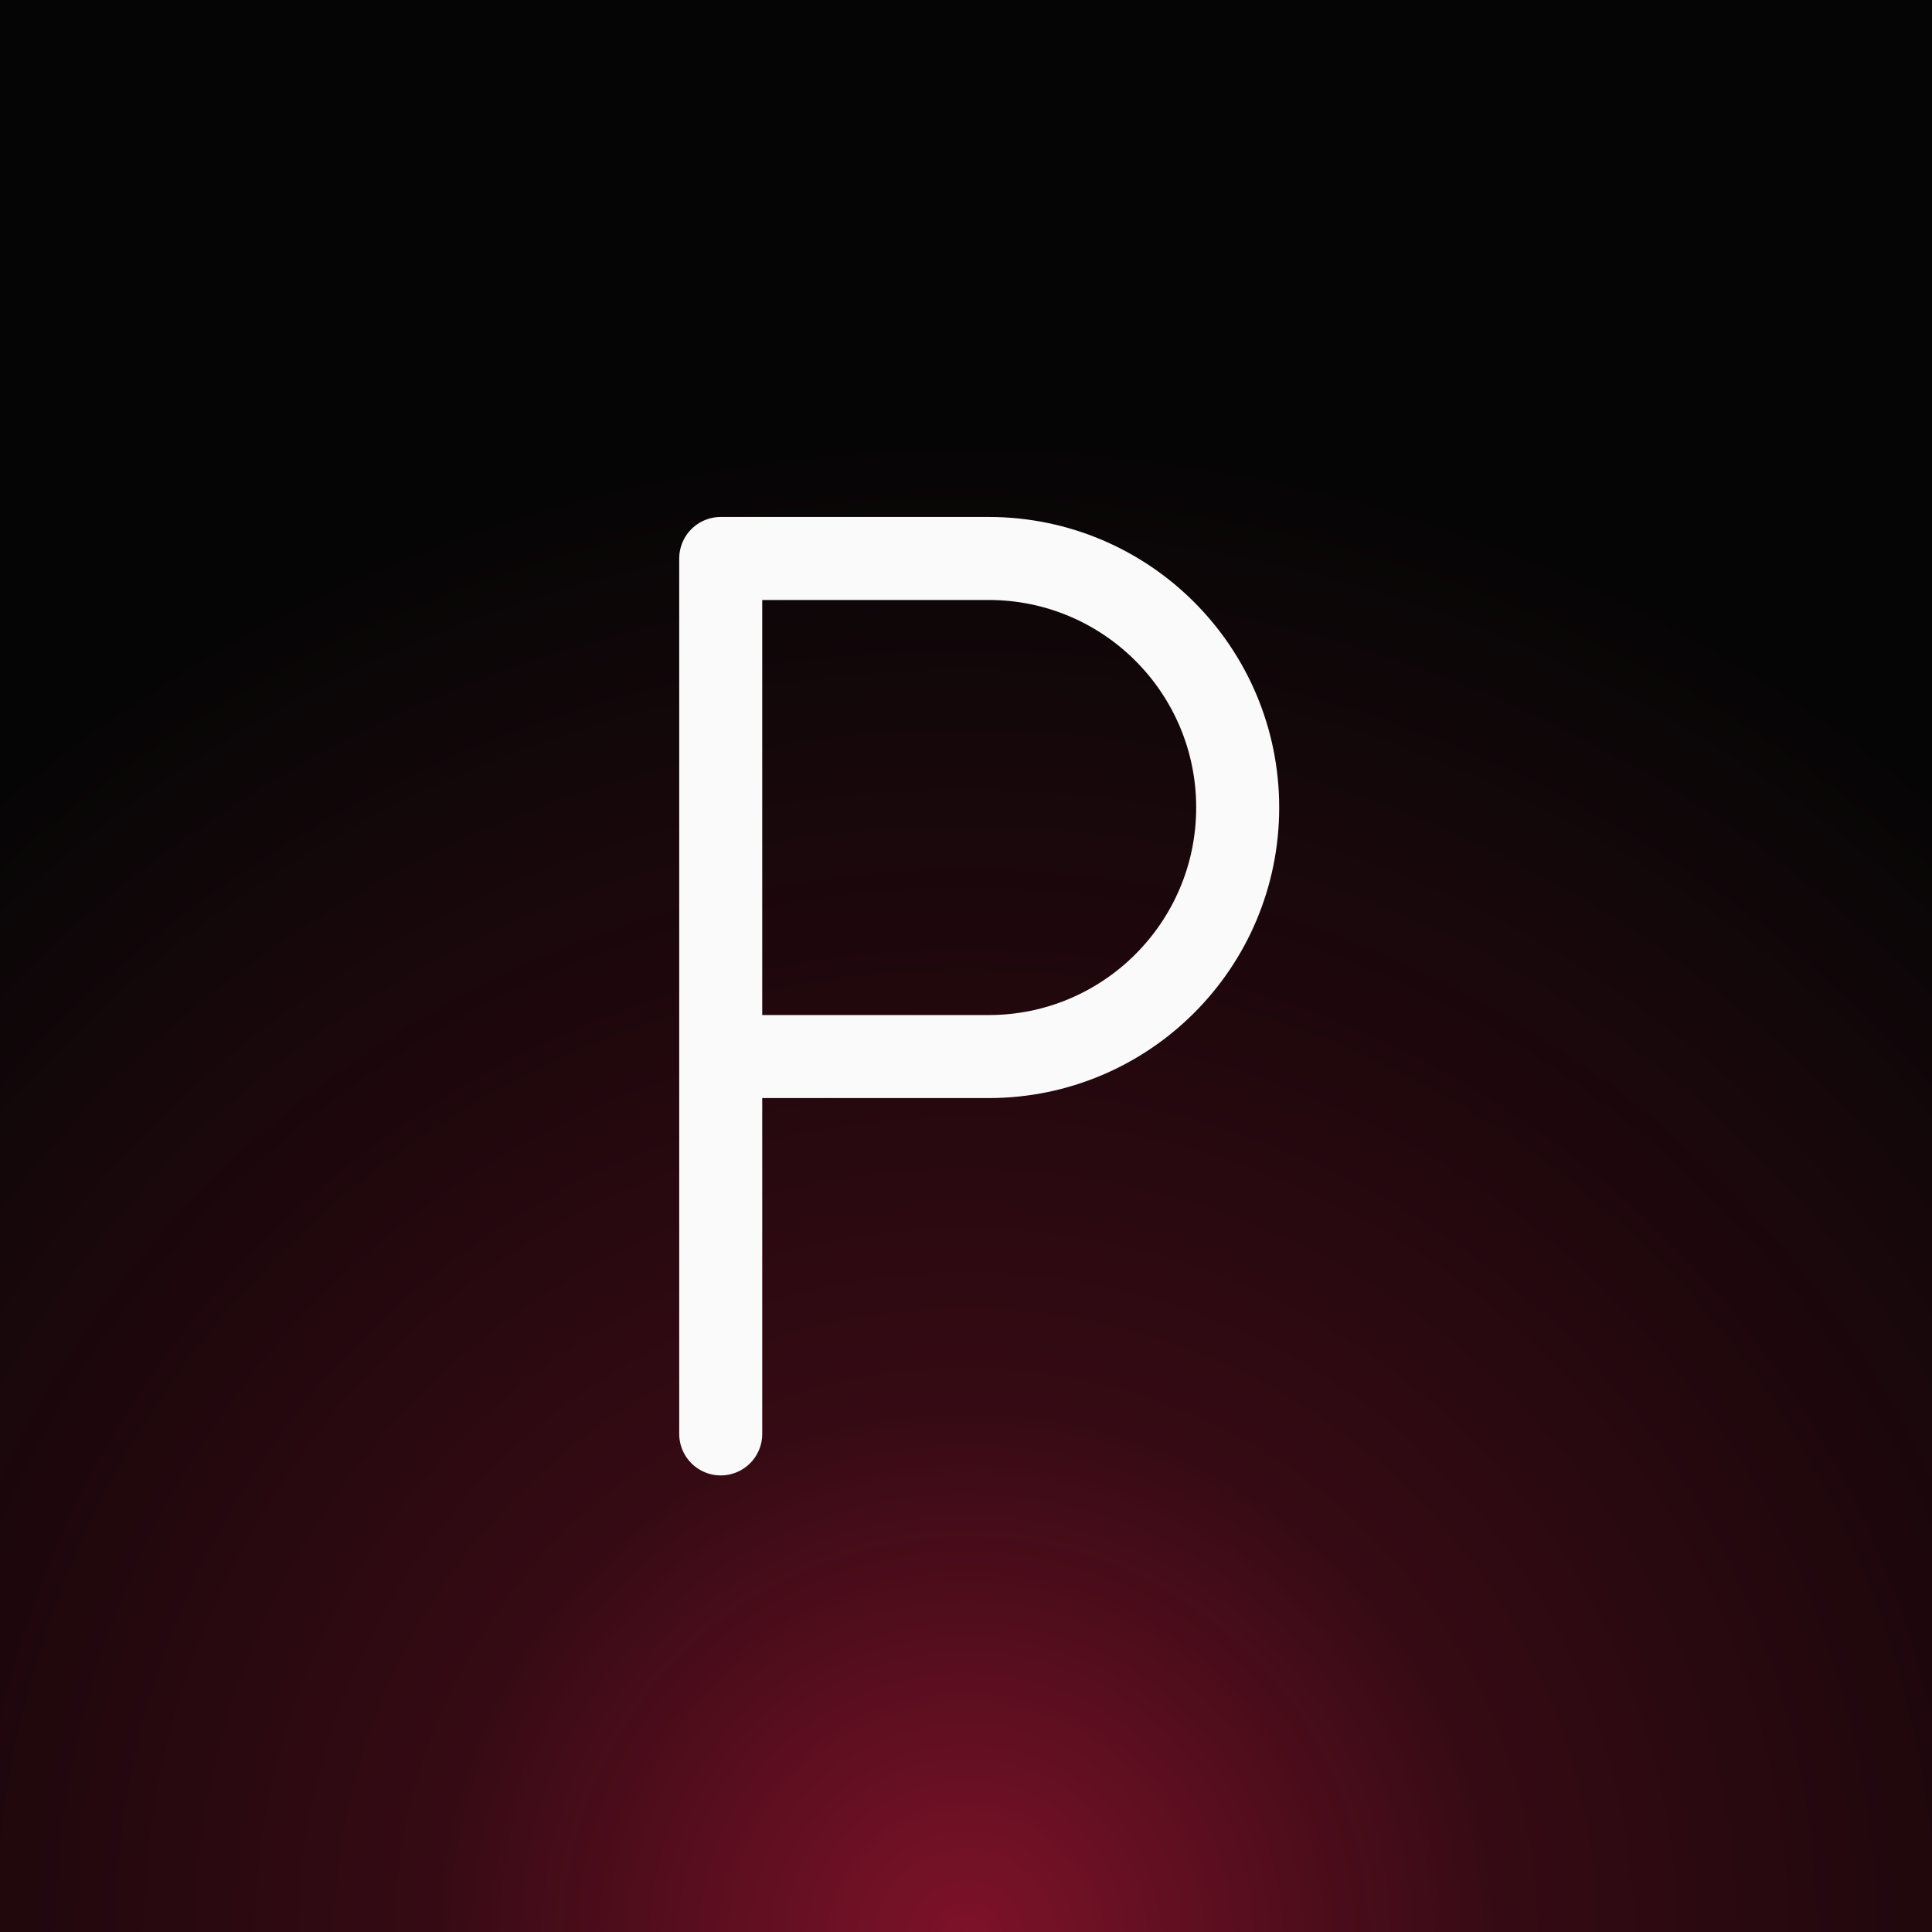
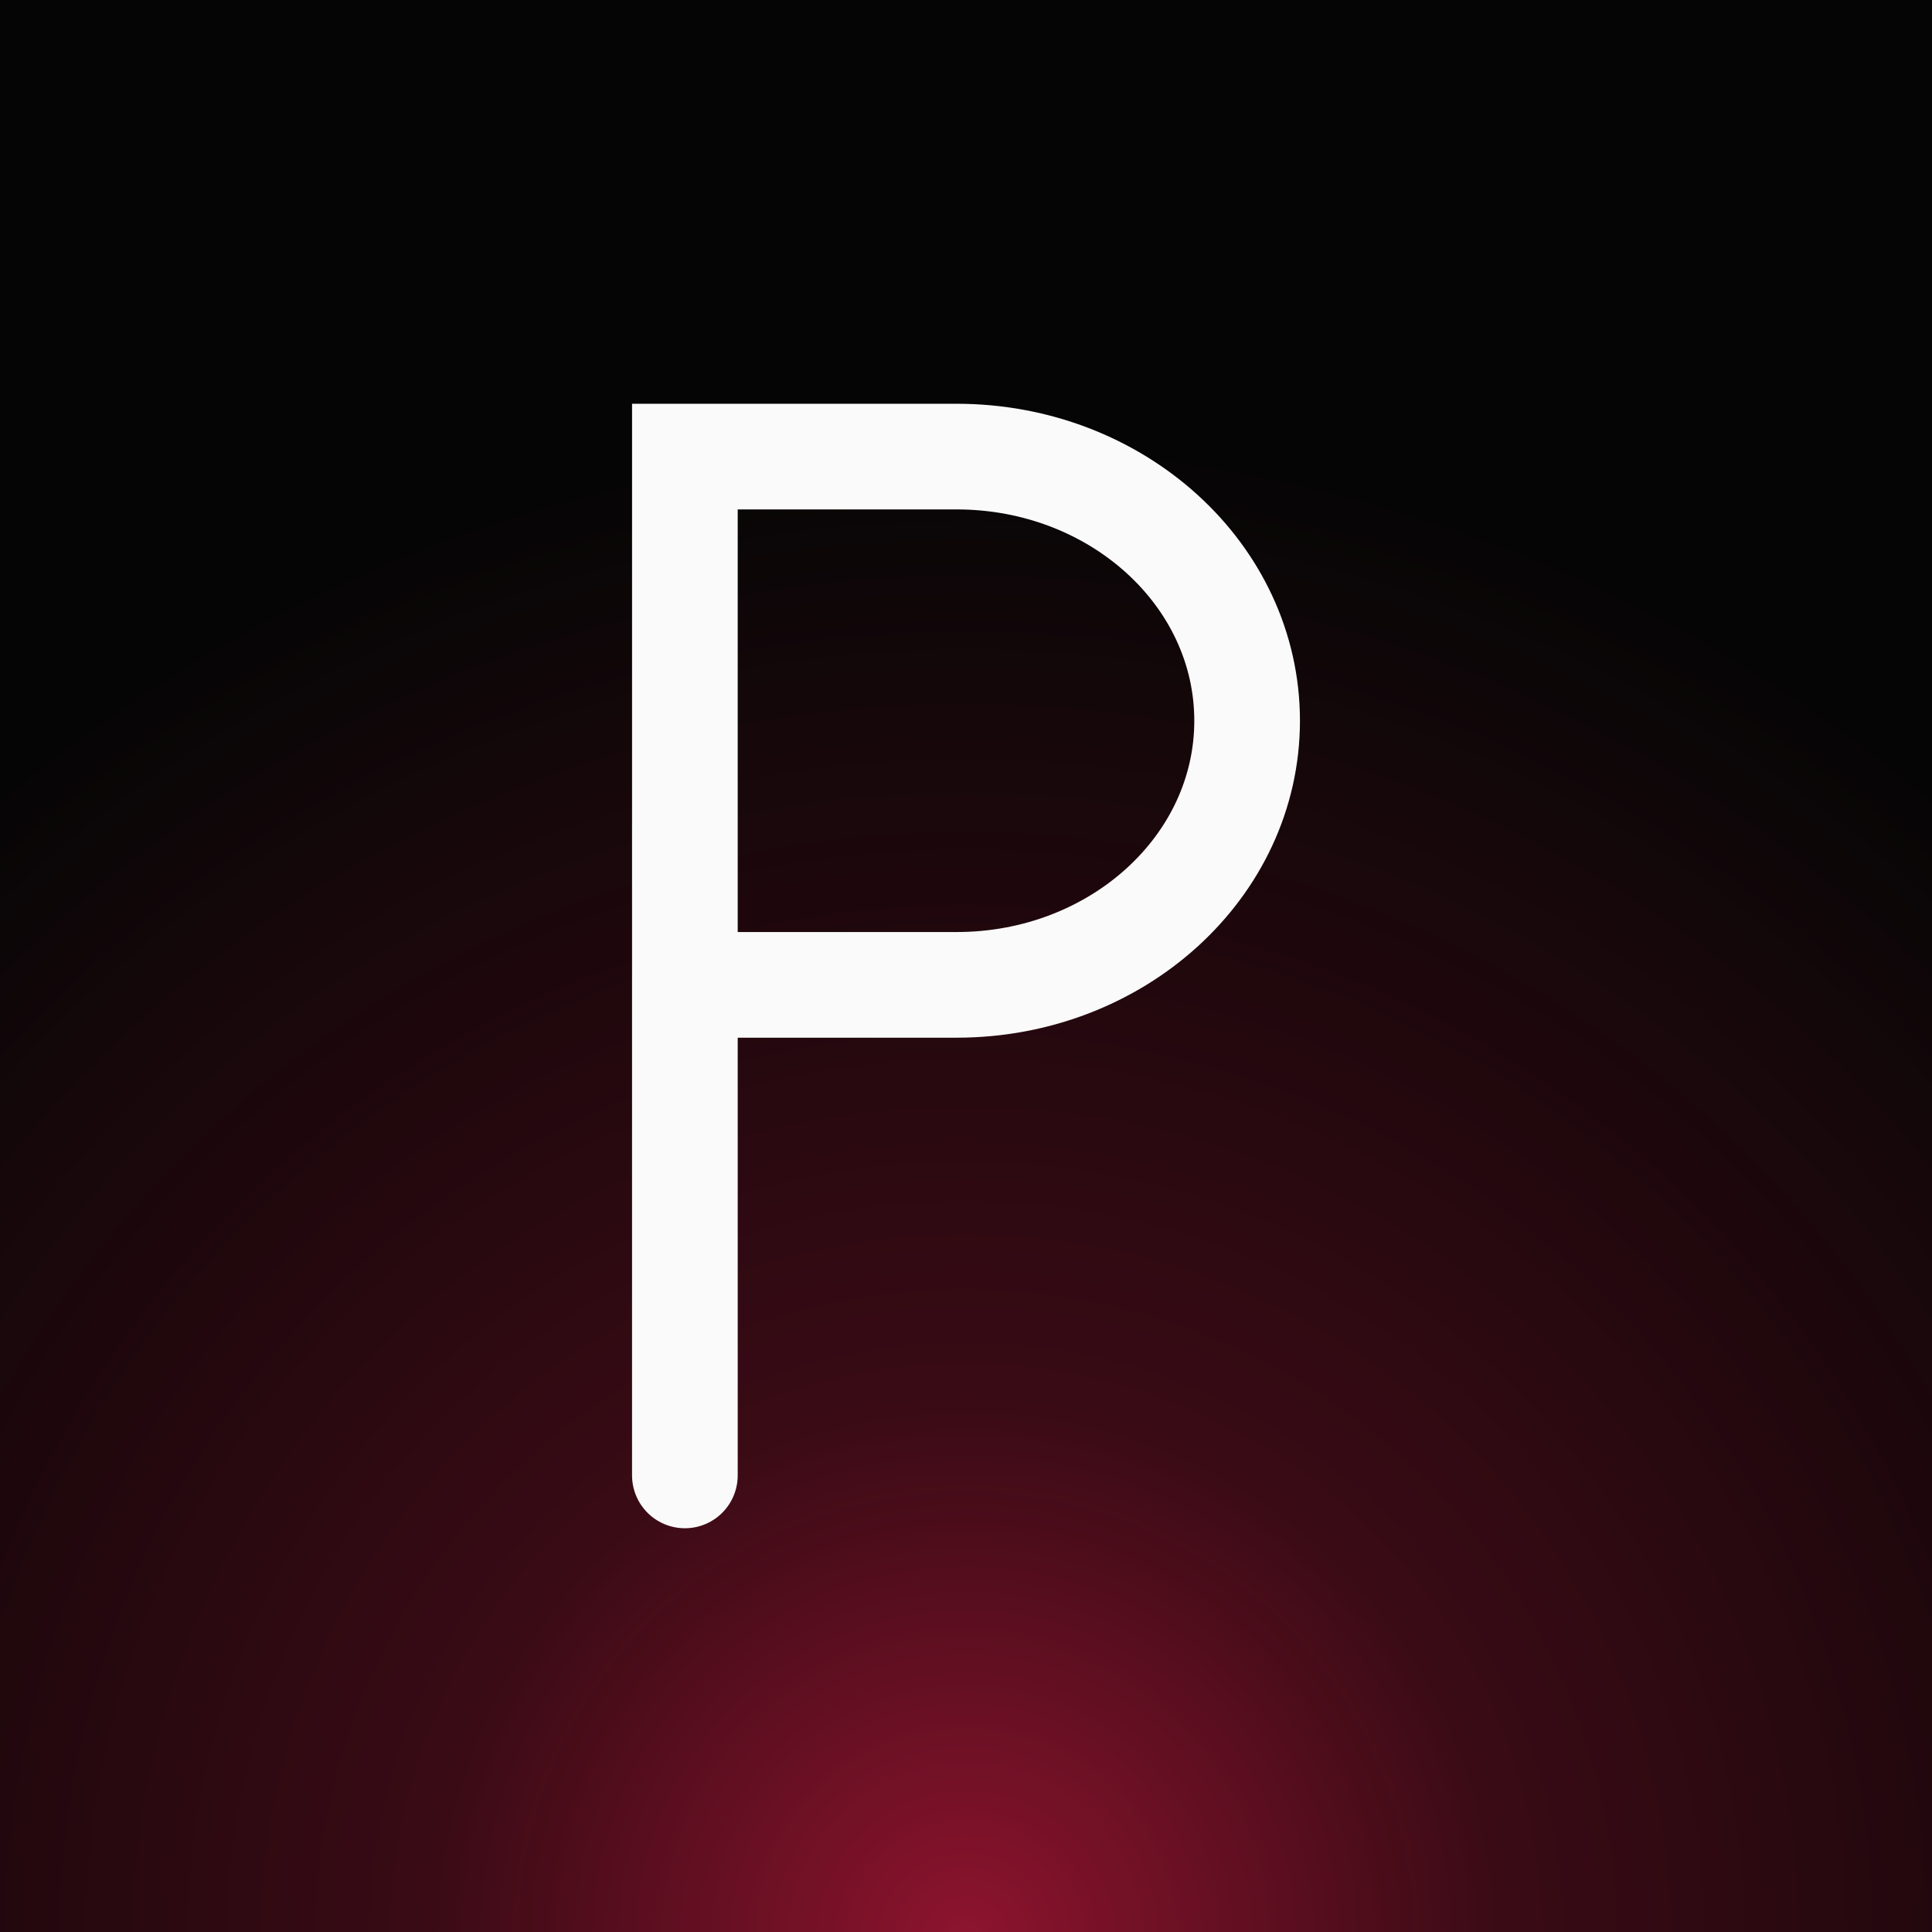
<svg xmlns="http://www.w3.org/2000/svg" viewBox="0 0 1024 1024" width="1024" height="1024">
  <rect width="1024" height="1024" fill="#050505" />
  <defs>
    <radialGradient id="floorGlow" cx="0.5" cy="1.0" r="0.78">
-       <stop offset="0%" stop-color="#E11D48" stop-opacity="0.55" />
-       <stop offset="35%" stop-color="#E11D48" stop-opacity="0.22" />
+       <stop offset="0%" stop-color="#E11D48" stop-opacity="0.62" />
+       <stop offset="35%" stop-color="#E11D48" stop-opacity="0.24" />
      <stop offset="100%" stop-color="#E11D48" stop-opacity="0" />
    </radialGradient>
  </defs>
  <rect width="1024" height="1024" fill="url(#floorGlow)" />
-   <path d="M 382 760        L 382 296        L 524 296        A 132 132 0 0 1 524 560        L 382 560" stroke="#FAFAFA" stroke-width="44" stroke-linecap="round" stroke-linejoin="round" fill="none" />
+   <path d="M 363 782        L 363 242        L 507 242        A 154 140 0 0 1 507 522        L 363 522" stroke="#FAFAFA" stroke-width="56" stroke-linecap="round" stroke-linejoin="miter" stroke-miterlimit="4" fill="none" />
</svg>
